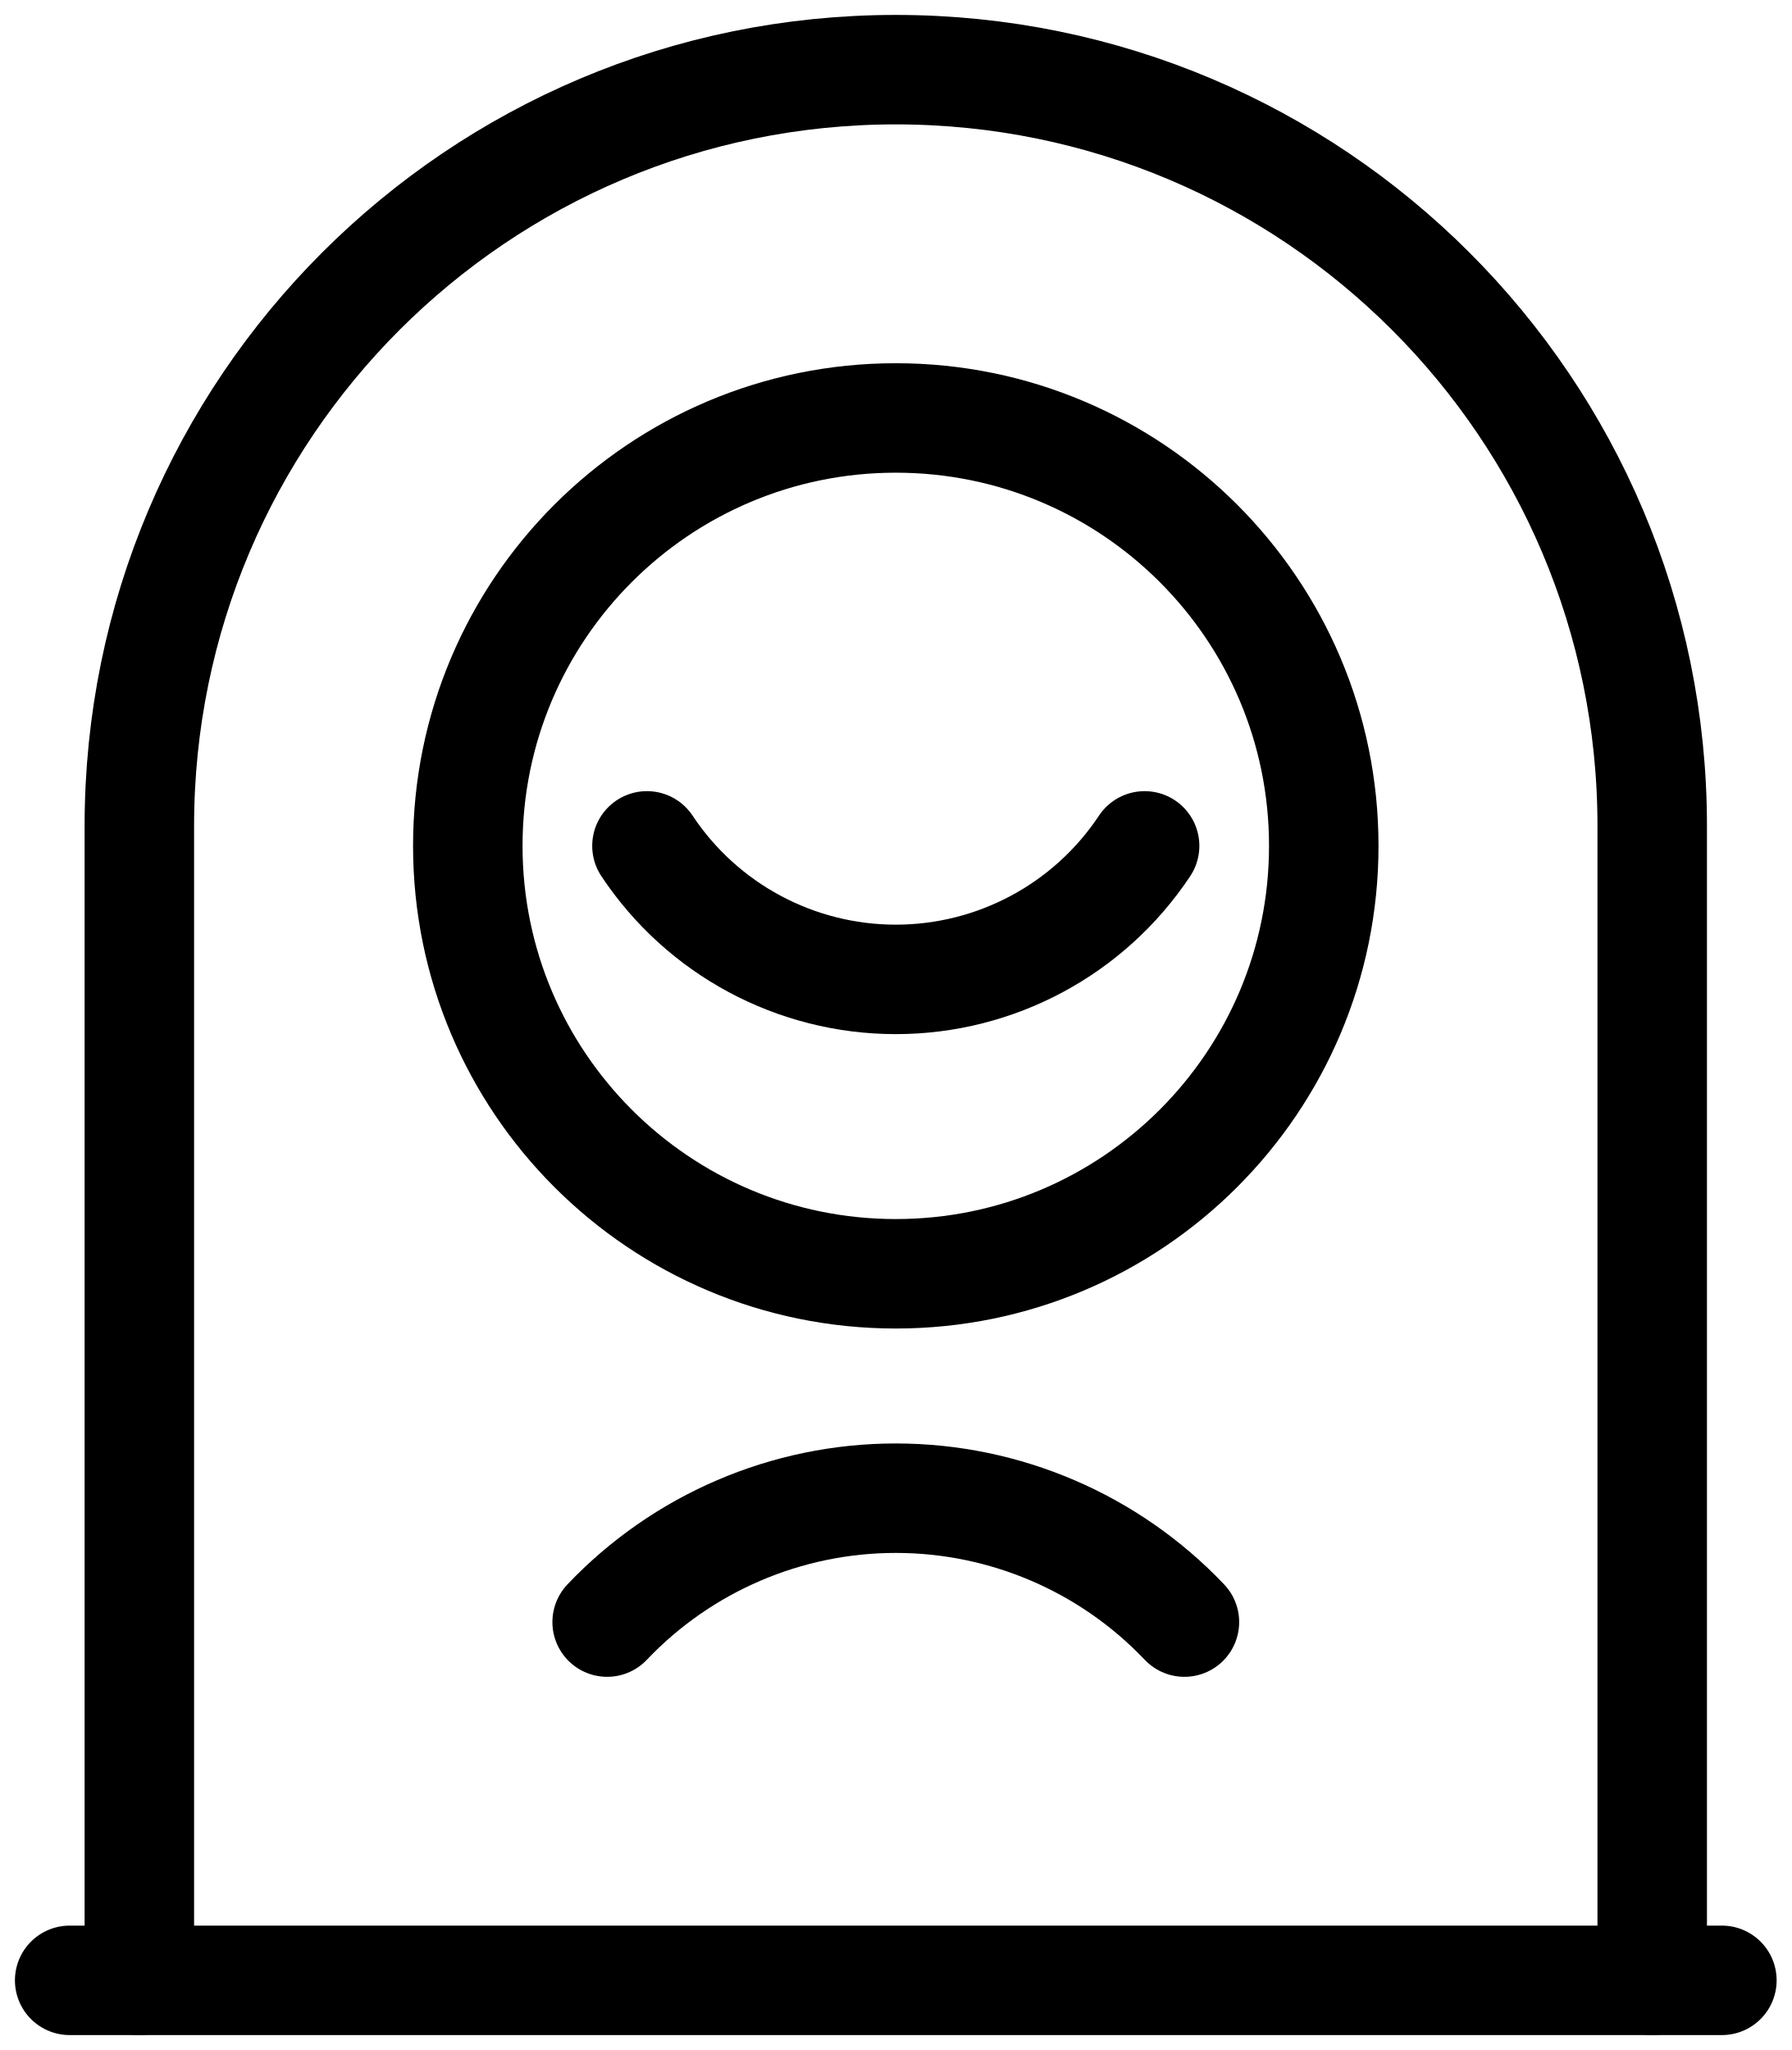
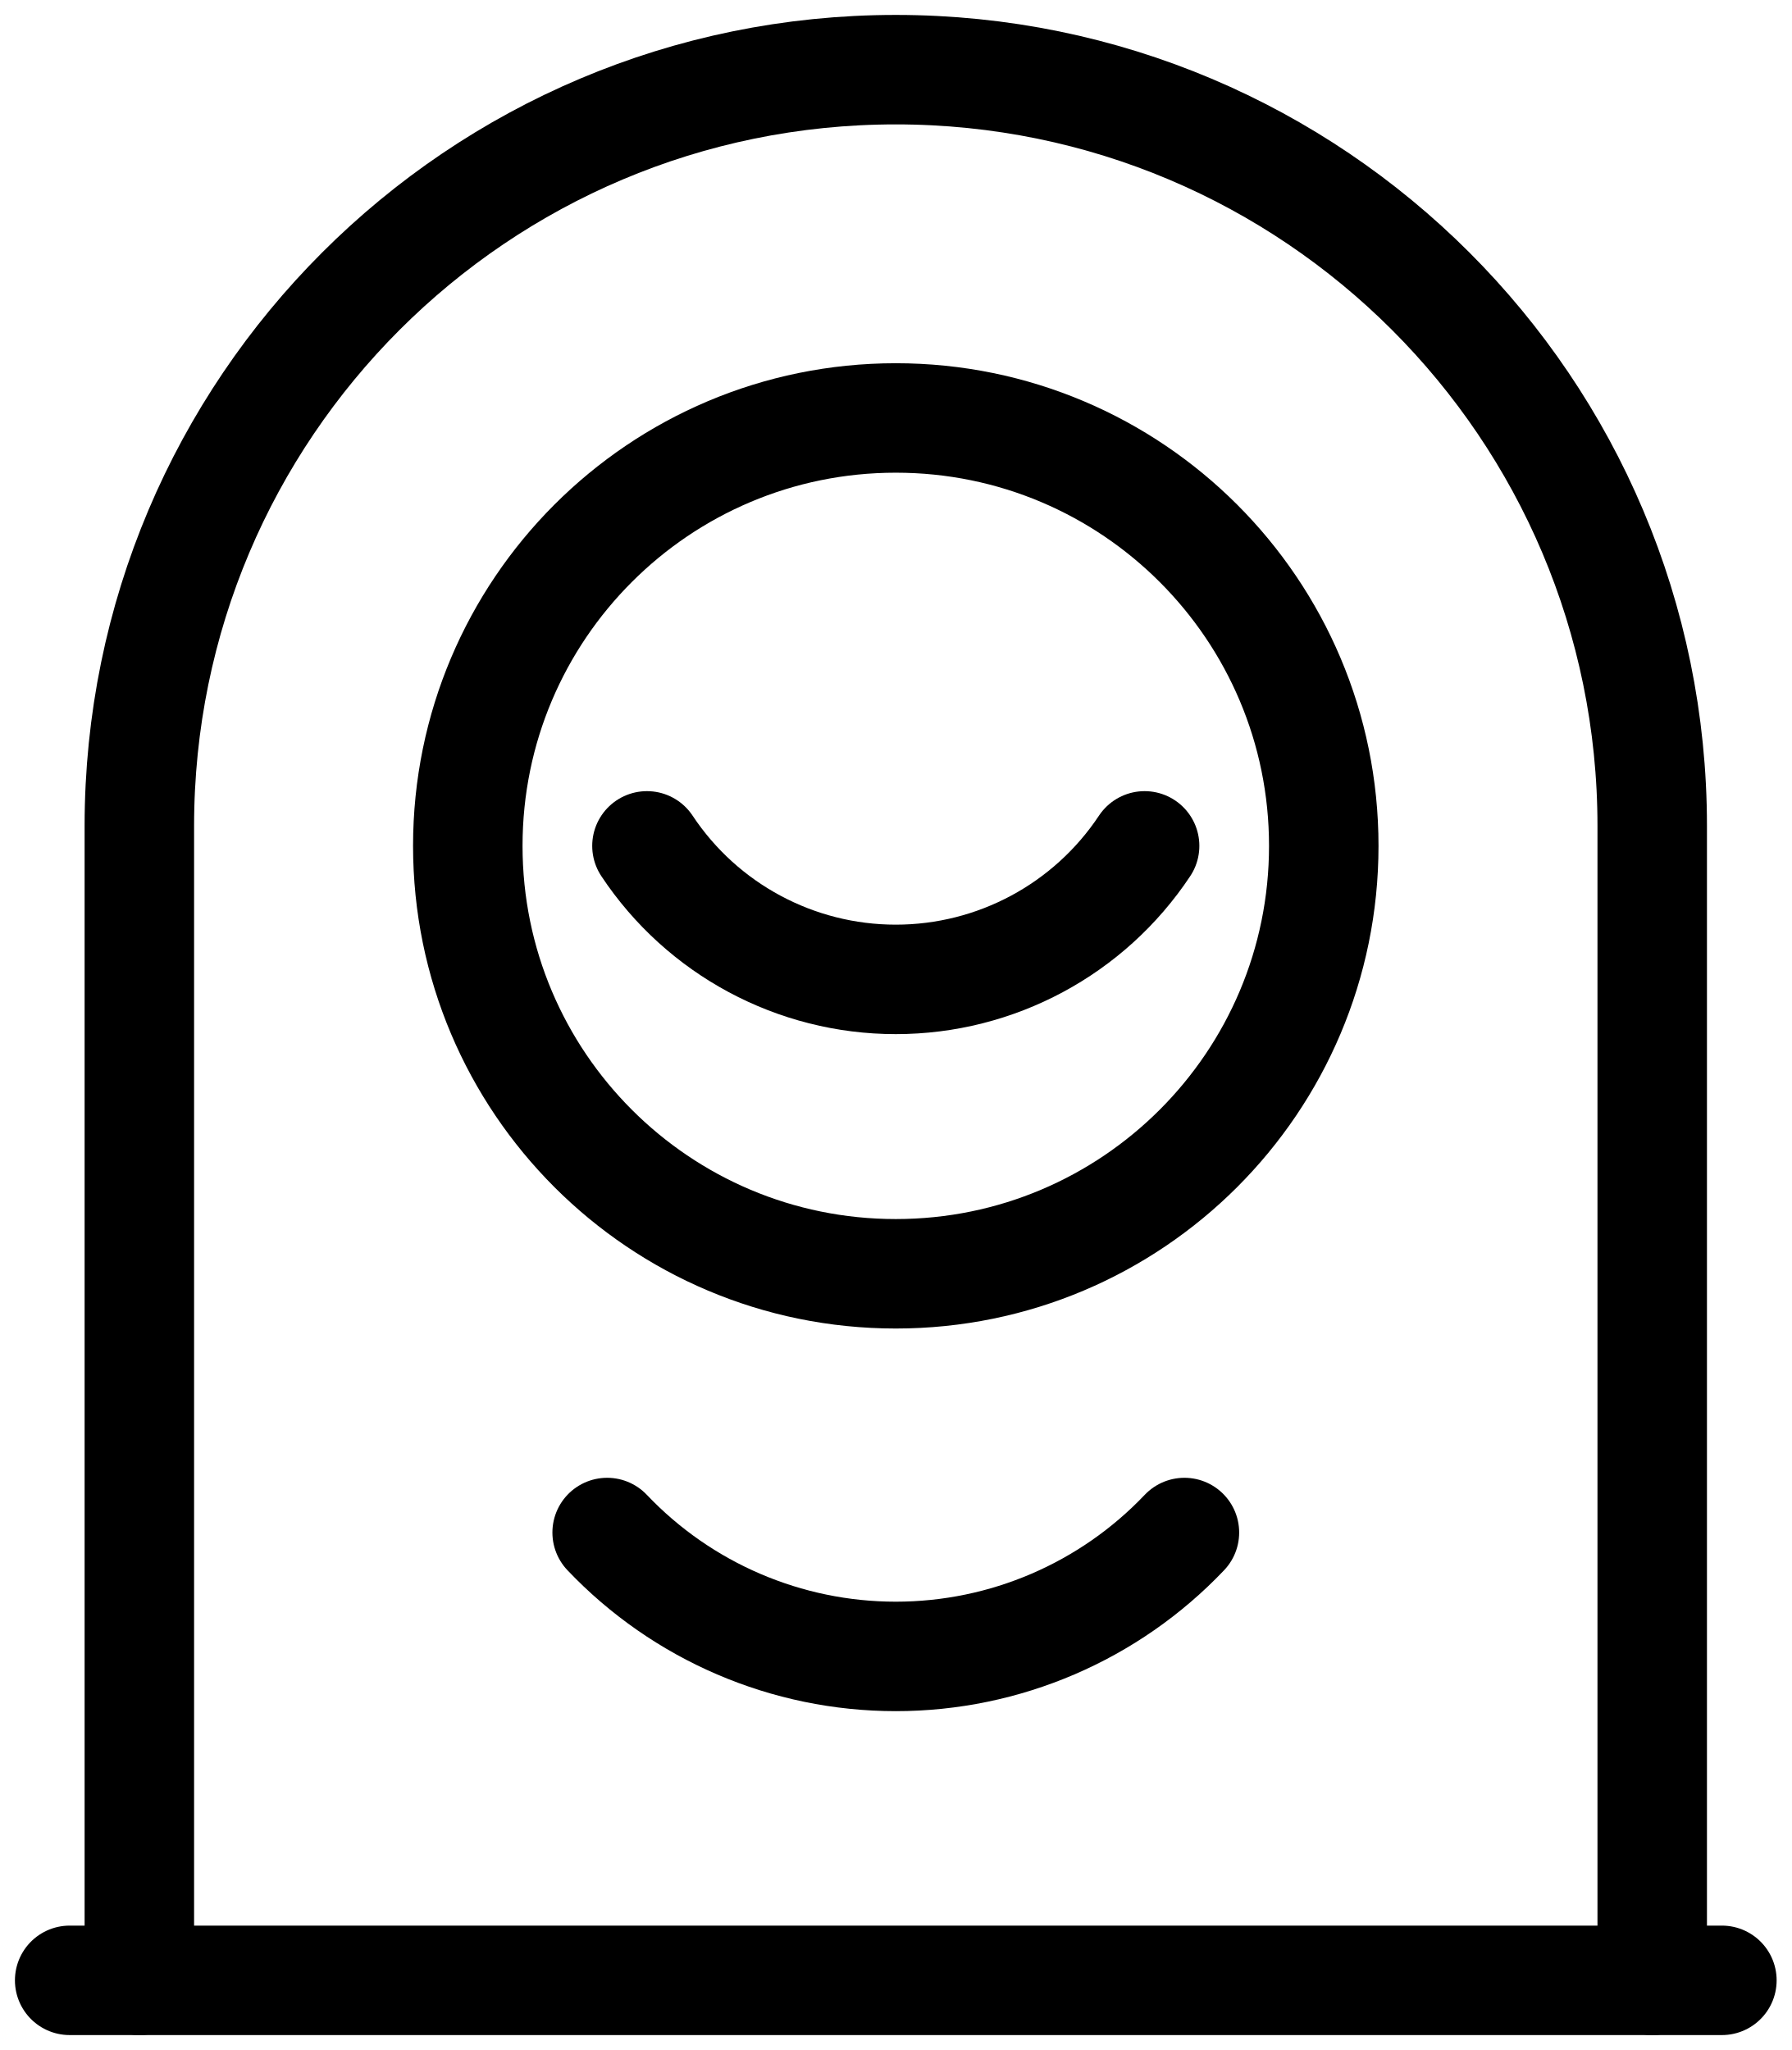
<svg xmlns="http://www.w3.org/2000/svg" viewBox="3.0 1.7 18.0 20.6" fill="none" stroke="#000000" stroke-width="1.1" stroke-linecap="round" stroke-linejoin="round">
  <path d="M4.4 21.6 V10 a7.6 7.6 0 0 1 15.2 0 v11.6" />
  <path d="M3.7 21.6 H20.3" />
  <circle cx="12" cy="10.2" r="4.3" />
  <path d="M9.5 10.2 a3 3 0 0 0 5 0" />
-   <path d="M9.1 18 a4 4 0 0 1 5.8 0" />
+   <path d="M9.1 17.1 a4 4 0 0 0 5.8 0" />
</svg>
